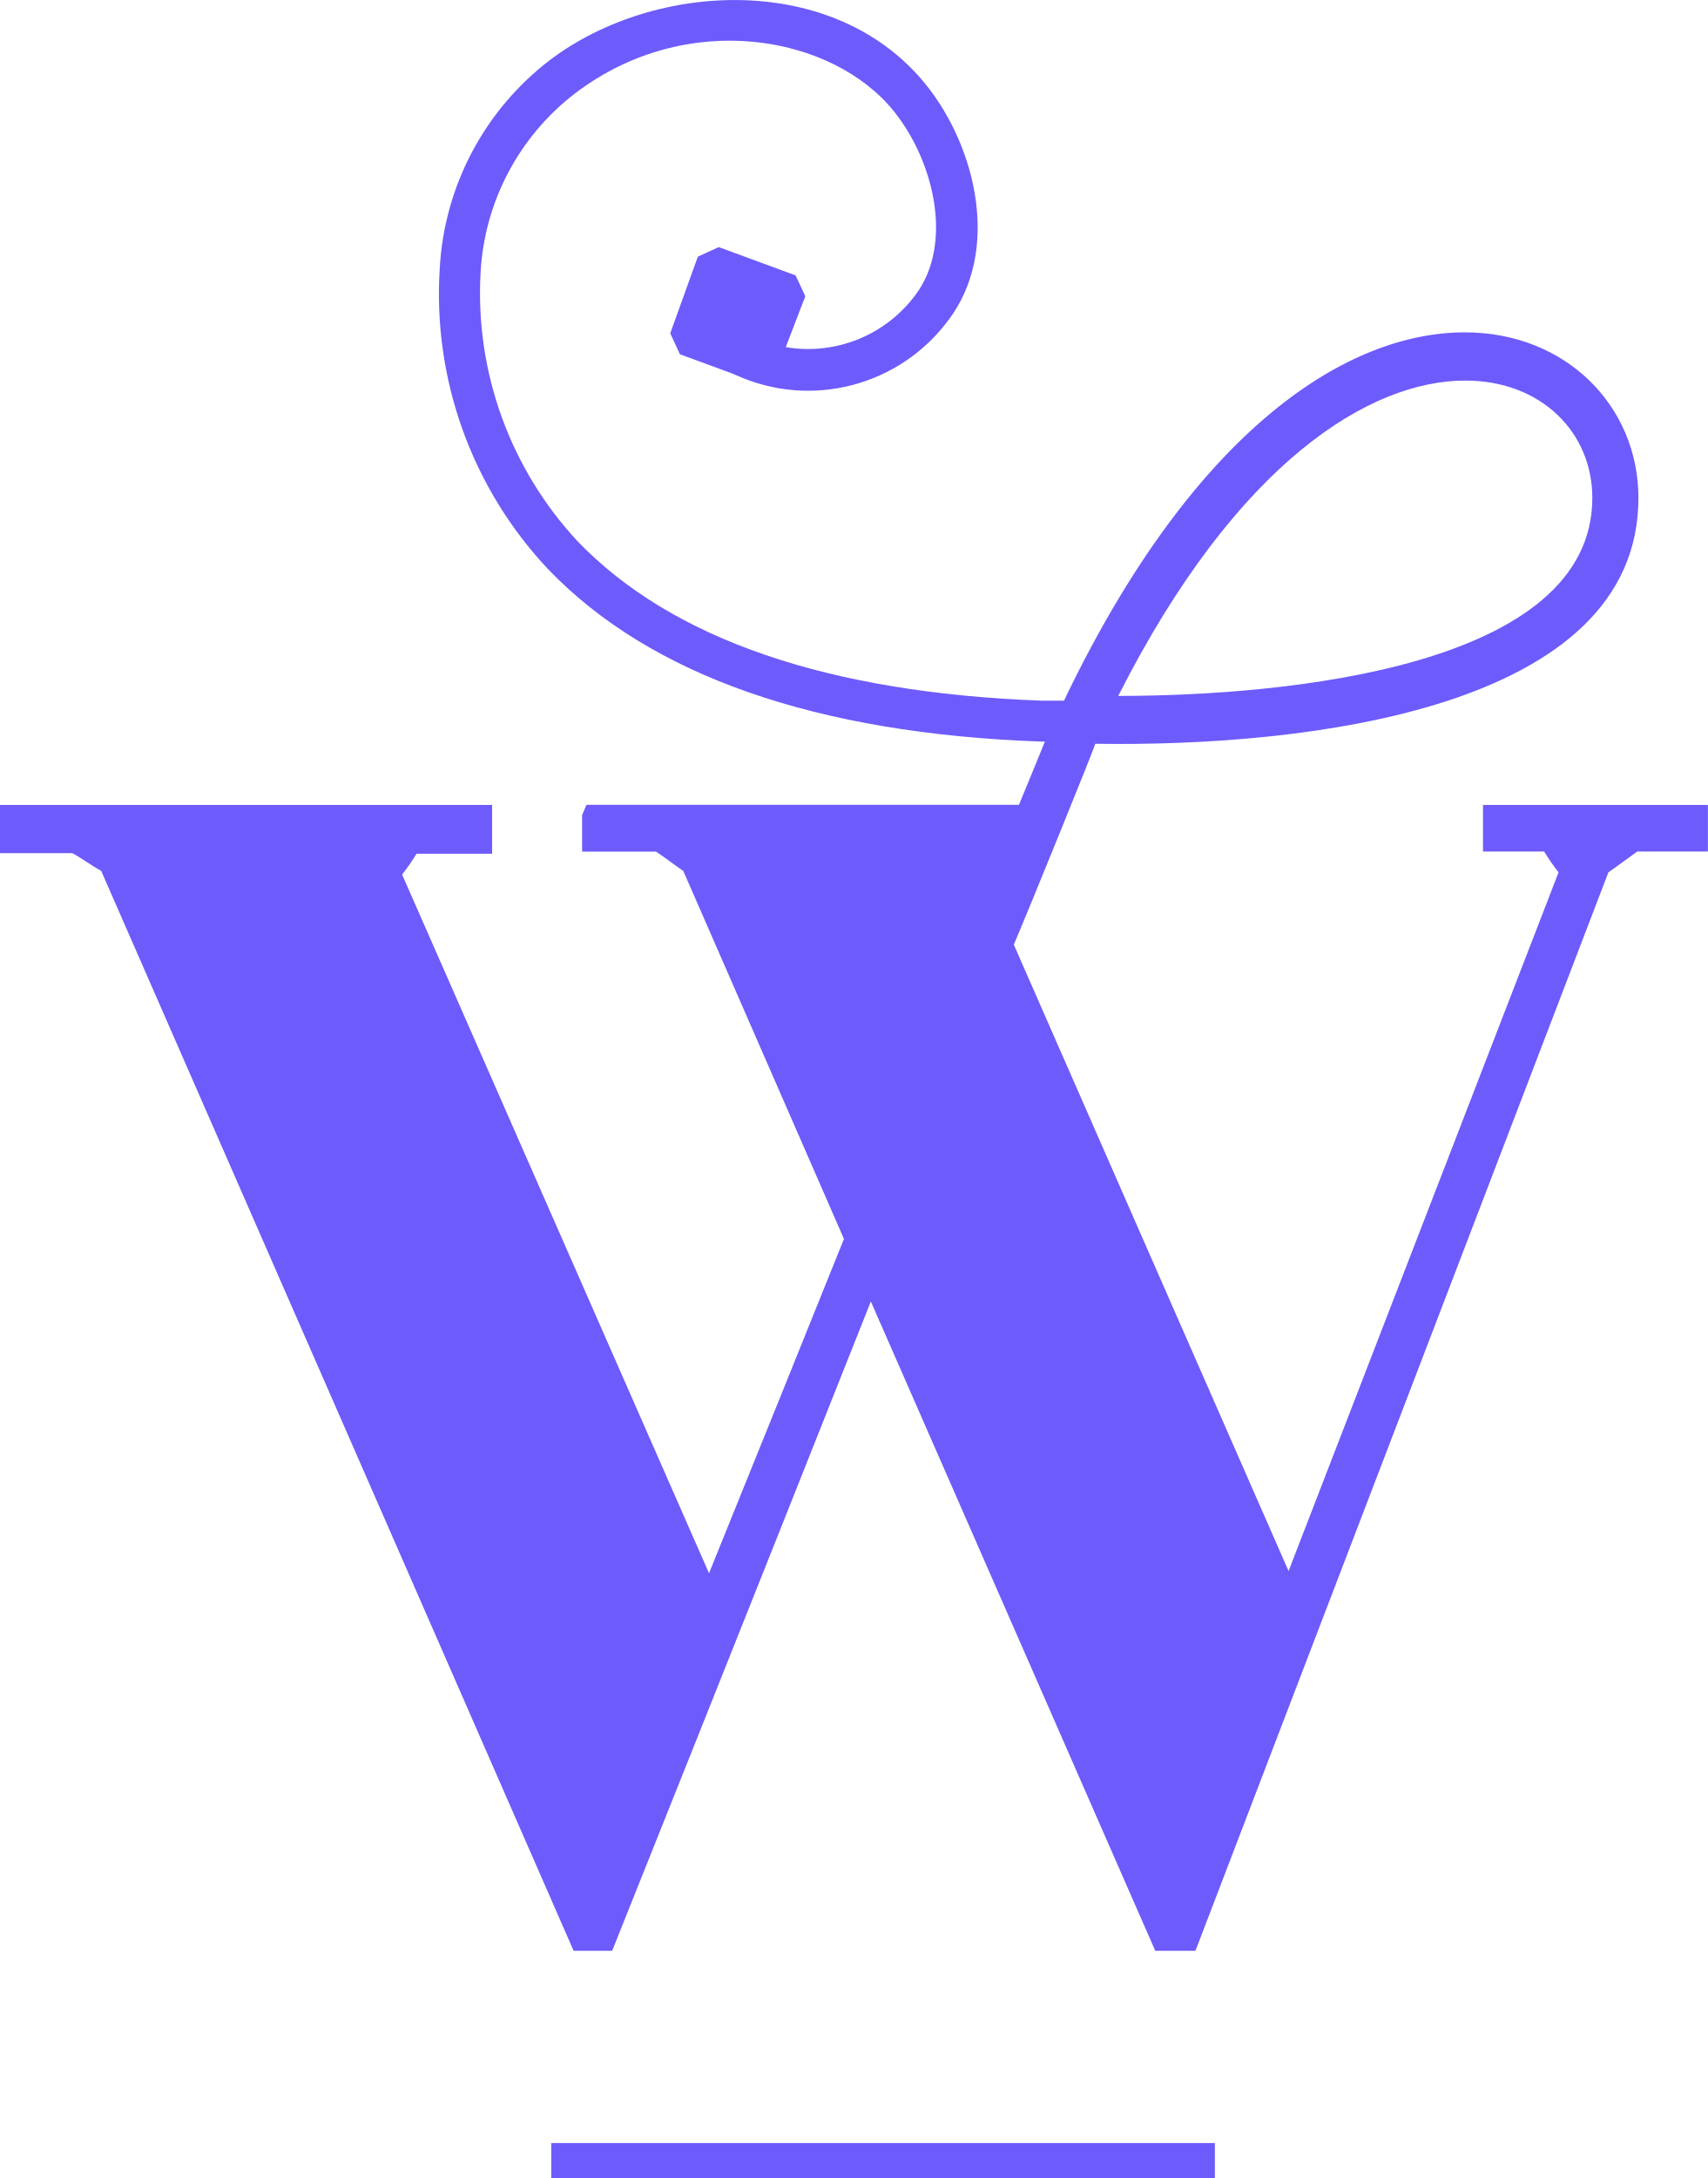
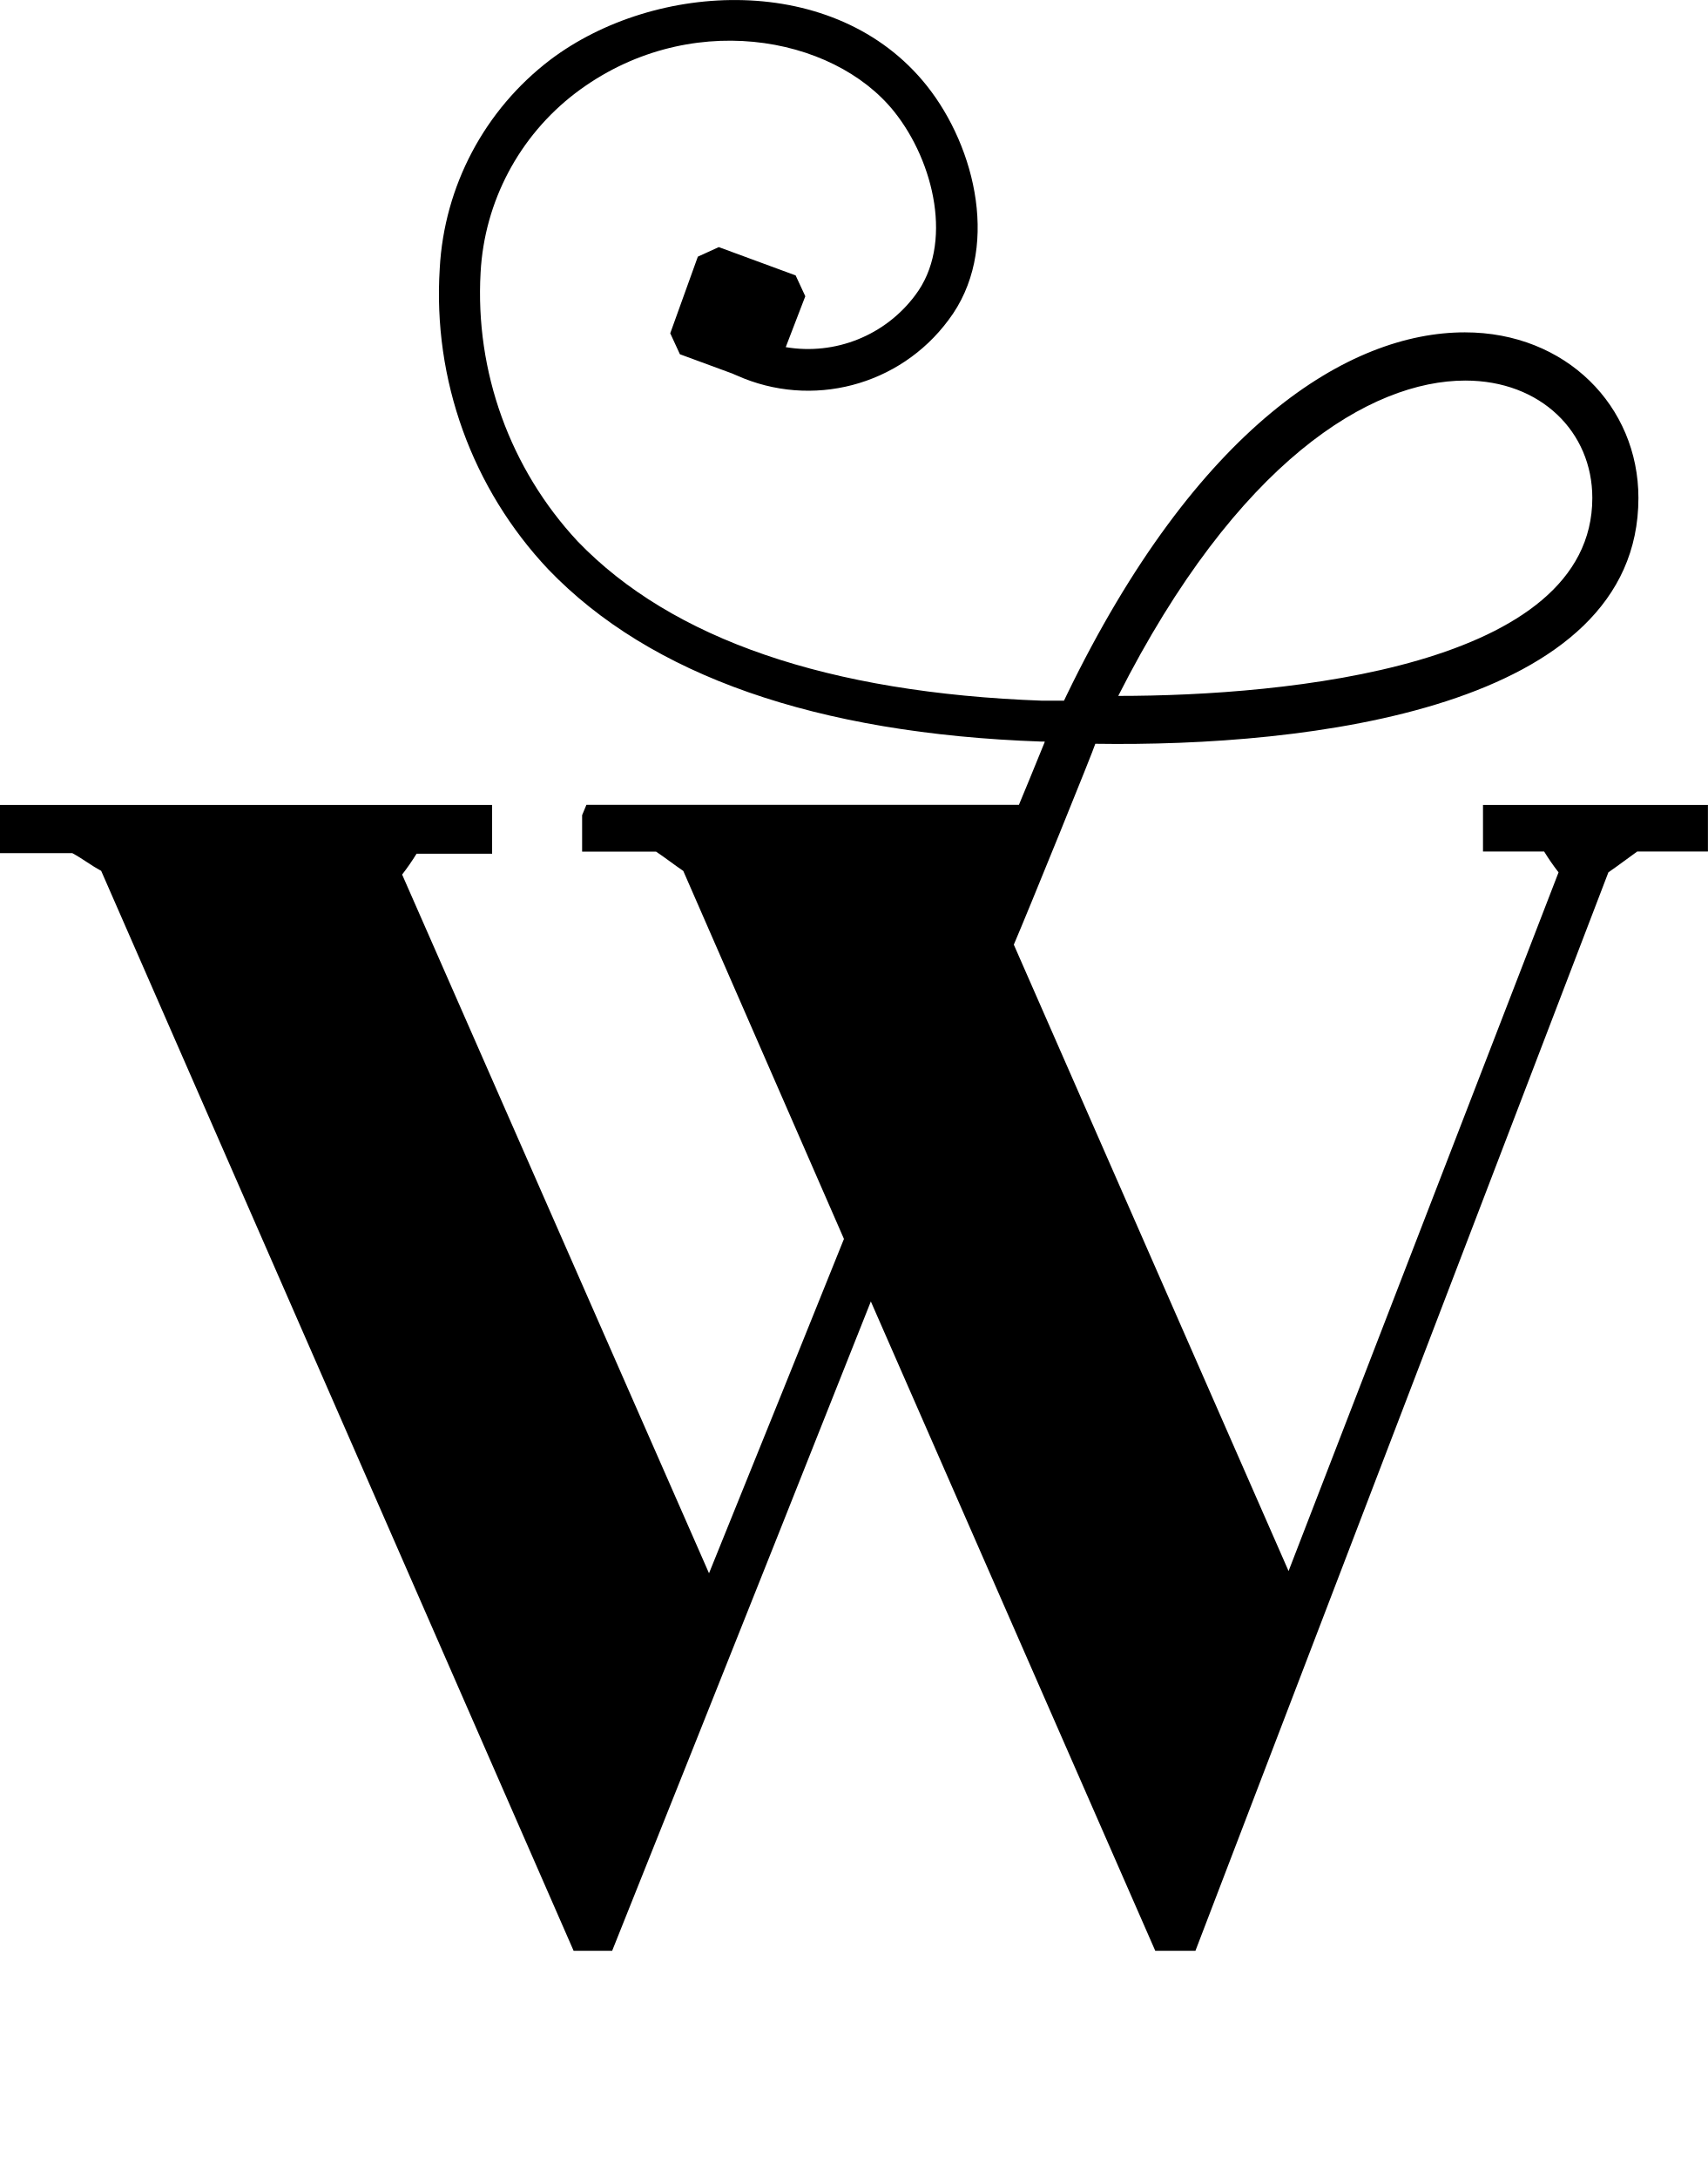
<svg xmlns="http://www.w3.org/2000/svg" viewBox="0 0 146.7 187.03">
-   <defs>
-     <style>.cls-1{fill:#6d5bfb;}.cls-2{fill:none;stroke:#6d5bfb;stroke-miterlimit:10;stroke-width:3px;}</style>
-   </defs>
  <g id="Layer_2" data-name="Layer 2">
    <g id="Layer_1-2" data-name="Layer 1">
-       <path class="cls-1" d="M127.38,69.12v4h5.25a19.81,19.81,0,0,0,1.24,1.79l-23.19,60L87.08,81.12c1.24-2.89,6.9-16.83,7-17.25,18.22.28,46.65-3,46.65-21.11,0-7.87-6.21-14.22-14.91-14.22-9.93,0-23,8-34.22,31.19l-.21.44-1.36,0-.52,0c-18.37-.67-31.79-5.27-39.89-13.68a31.27,31.27,0,0,1-8.34-23.09A20.8,20.8,0,0,1,49.42,8C59,.72,71.53,3,76.8,9.58c3.47,4.34,5.1,11.43,1.82,15.76a11.48,11.48,0,0,1-11.13,4.47l1.68-4.37-.83-1.79-6.6-2.43-1.8.82-2.37,6.58.83,1.8,4.51,1.66h0c.11.06.24.1.37.16h0a15,15,0,0,0,18.19-4.76c4.49-5.93,2.38-14.8-1.88-20.14-7.83-9.8-23.32-9-32.32-2.21a24.17,24.17,0,0,0-9.5,17.93,34.48,34.48,0,0,0,9.33,25.84C55.85,58,70.09,63,89.42,63.68h.31l0,.05c-.42,1-.83,2.07-2.21,5.38H50.37L50,70v3.13h6.35c.82.55,1.52,1.1,2.34,1.66l13.8,31.6c-3.17,7.87-7,17.39-11.59,28.71l-26.36-60a19.81,19.81,0,0,0,1.24-1.79h6.49V69.12H0v4.14H6.21c1,.55,1.52,1,2.48,1.52l40.58,92.74h3.31S64,139,74.8,111.76l24.43,55.76h3.45l35.47-92.61c1-.69,1.51-1.1,2.48-1.79h6.07v-4Zm-1.52-36.44c6.49,0,10.91,4.42,10.91,10.08,0,14.49-26.23,17-40.72,17C106.27,39.58,117.72,32.68,125.86,32.68Z" />
-       <line class="cls-2" x1="47.35" y1="185.53" x2="104.35" y2="185.53" />
+       <path d="M127.38,69.12v4h5.25a19.81,19.81,0,0,0,1.24,1.79l-23.19,60L87.08,81.12c1.24-2.89,6.9-16.83,7-17.25,18.22.28,46.65-3,46.65-21.11,0-7.87-6.21-14.22-14.91-14.22-9.93,0-23,8-34.22,31.19l-.21.44-1.36,0-.52,0c-18.37-.67-31.79-5.27-39.89-13.68a31.27,31.27,0,0,1-8.34-23.09A20.8,20.8,0,0,1,49.42,8C59,.72,71.53,3,76.8,9.58c3.47,4.34,5.1,11.43,1.82,15.76a11.48,11.48,0,0,1-11.13,4.47l1.68-4.37-.83-1.79-6.6-2.43-1.8.82-2.37,6.58.83,1.8,4.51,1.66h0c.11.06.24.1.37.16h0a15,15,0,0,0,18.19-4.76c4.49-5.93,2.38-14.8-1.88-20.14-7.83-9.8-23.32-9-32.32-2.21a24.17,24.17,0,0,0-9.5,17.93,34.48,34.48,0,0,0,9.33,25.84C55.85,58,70.09,63,89.42,63.68h.31l0,.05c-.42,1-.83,2.07-2.21,5.38H50.37L50,70v3.13h6.35c.82.55,1.52,1.1,2.34,1.66l13.8,31.6c-3.17,7.87-7,17.39-11.59,28.71l-26.36-60a19.81,19.81,0,0,0,1.24-1.79h6.49V69.12H0v4.14H6.21c1,.55,1.52,1,2.48,1.52l40.58,92.74h3.31S64,139,74.8,111.76l24.43,55.76h3.45l35.47-92.61c1-.69,1.51-1.1,2.48-1.79h6.07v-4Zm-1.52-36.44c6.49,0,10.91,4.42,10.91,10.08,0,14.49-26.23,17-40.72,17C106.27,39.58,117.72,32.68,125.86,32.68Z" />
+       <line x1="47.35" y1="185.53" x2="104.35" y2="185.53" />
    </g>
  </g>
</svg>
